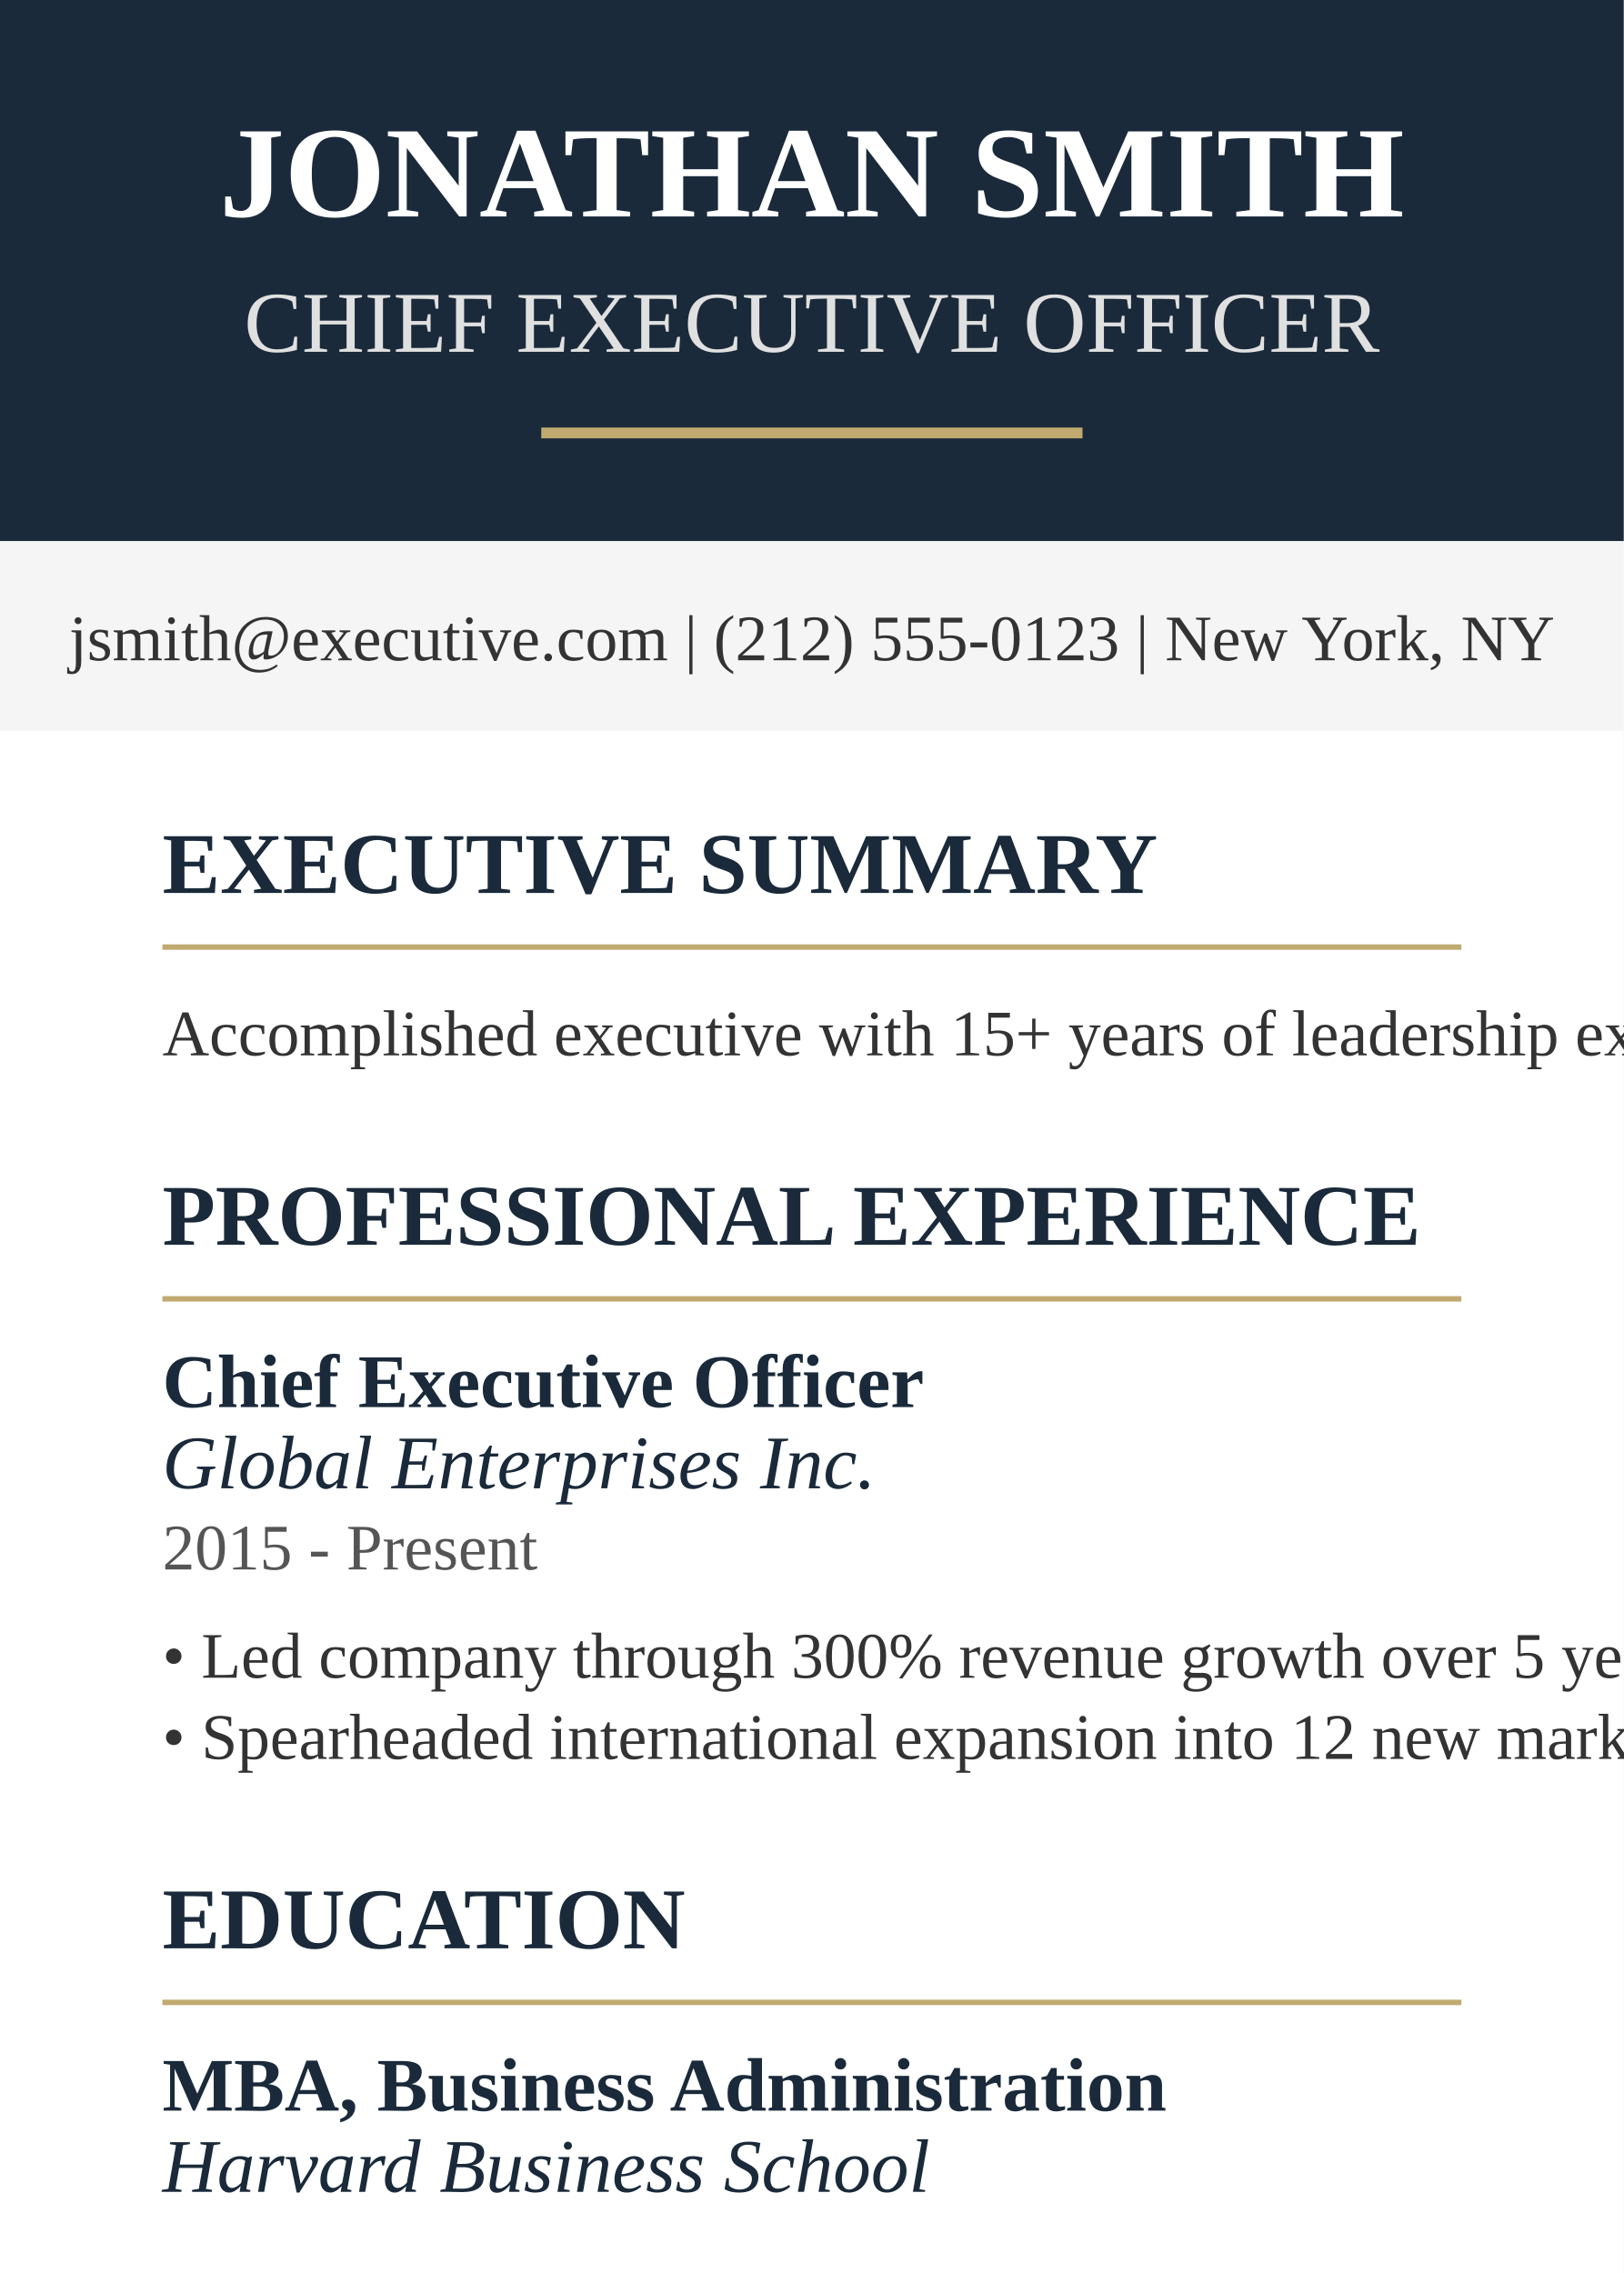
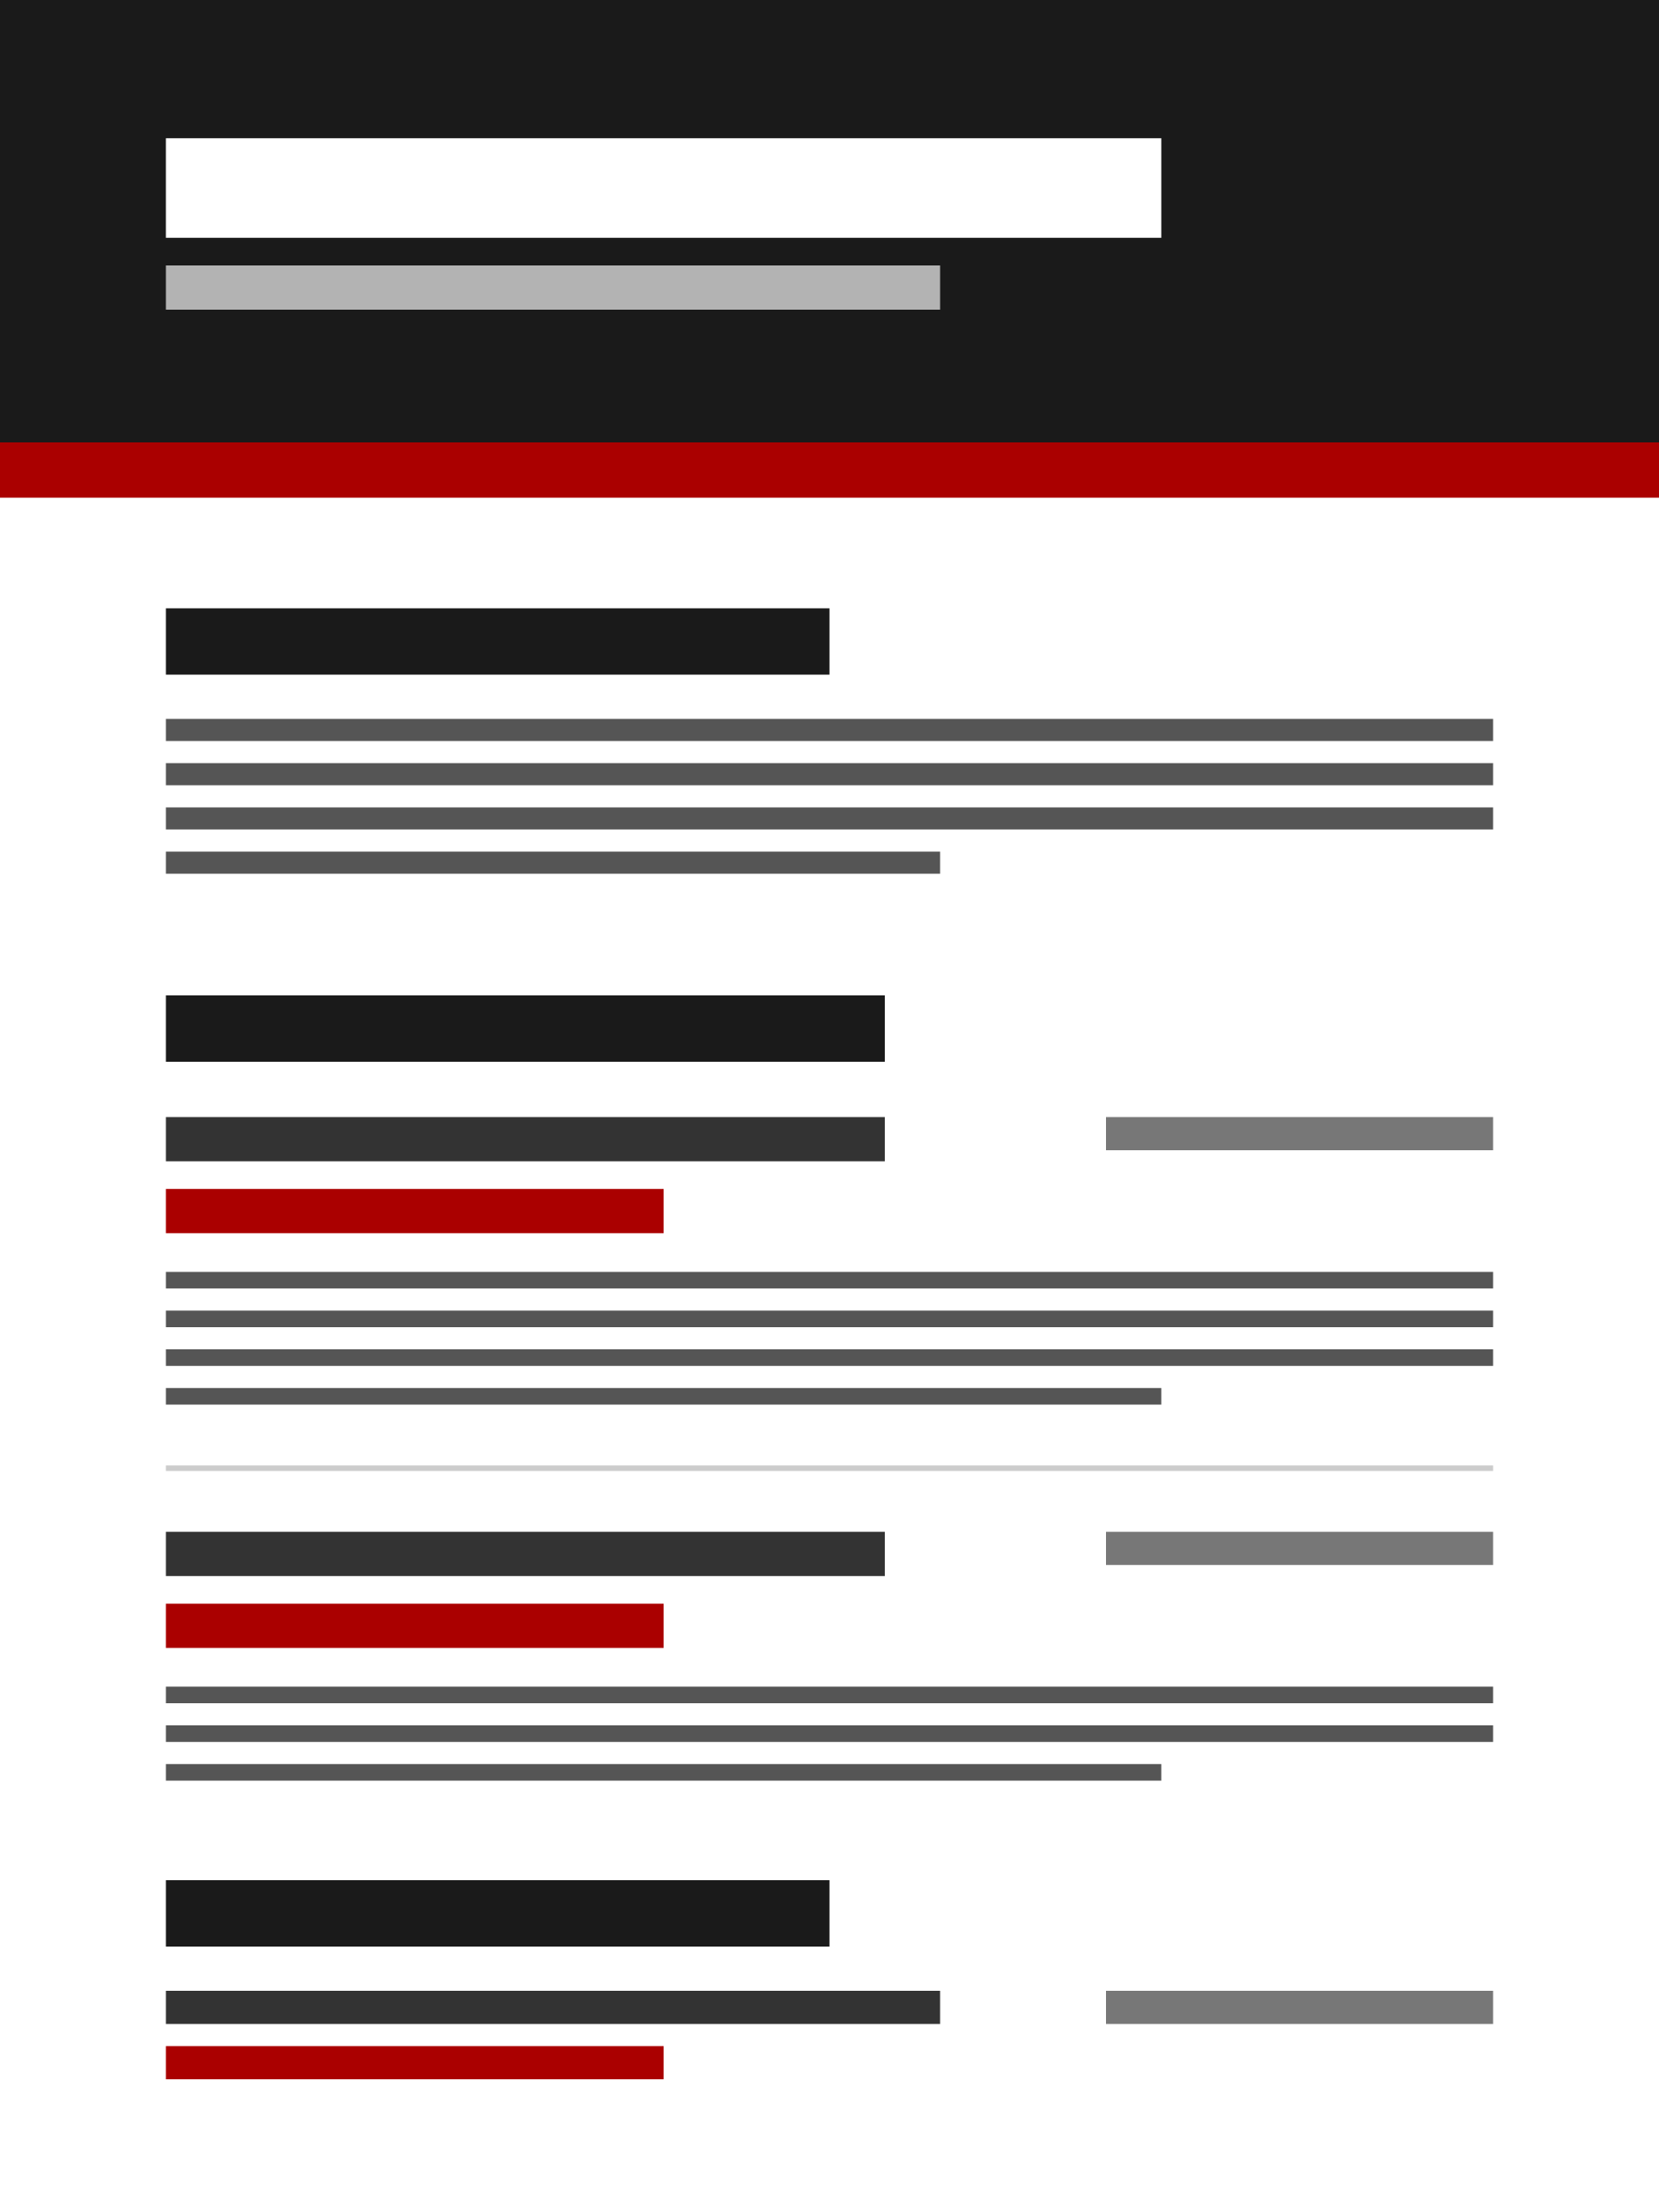
- <svg xmlns="http://www.w3.org/2000/svg" width="300" height="420" viewBox="0 0 300 420">
-   <rect width="300" height="420" fill="#ffffff" />
-   <rect x="0" y="0" width="300" height="100" fill="#1a2a3a" />
-   <text x="150" y="40" font-family="Times New Roman, serif" font-size="24" font-weight="bold" fill="#ffffff" text-anchor="middle">JONATHAN SMITH</text>
-   <text x="150" y="65" font-family="Times New Roman, serif" font-size="16" fill="#e0e0e0" text-anchor="middle">CHIEF EXECUTIVE OFFICER</text>
-   <line x1="100" y1="80" x2="200" y2="80" stroke="#c0aa70" stroke-width="2" />
-   <rect x="0" y="100" width="300" height="35" fill="#f5f5f5" />
-   <text x="150" y="122" font-family="Times New Roman, serif" font-size="12" fill="#333333" text-anchor="middle">jsmith@executive.com | (212) 555-0123 | New York, NY</text>
-   <text x="30" y="165" font-family="Times New Roman, serif" font-size="16" font-weight="bold" fill="#1a2a3a">EXECUTIVE SUMMARY</text>
-   <line x1="30" y1="175" x2="270" y2="175" stroke="#c0aa70" stroke-width="1" />
-   <text x="30" y="195" font-family="Times New Roman, serif" font-size="12" fill="#333333" width="240">Accomplished executive with 15+ years of leadership experience in driving organizational growth...</text>
-   <text x="30" y="230" font-family="Times New Roman, serif" font-size="16" font-weight="bold" fill="#1a2a3a">PROFESSIONAL EXPERIENCE</text>
-   <line x1="30" y1="240" x2="270" y2="240" stroke="#c0aa70" stroke-width="1" />
-   <text x="30" y="260" font-family="Times New Roman, serif" font-size="14" font-weight="bold" fill="#1a2a3a">Chief Executive Officer</text>
-   <text x="30" y="275" font-family="Times New Roman, serif" font-size="14" font-style="italic" fill="#1a2a3a">Global Enterprises Inc.</text>
-   <text x="30" y="290" font-family="Times New Roman, serif" font-size="12" fill="#555555">2015 - Present</text>
-   <text x="30" y="310" font-family="Times New Roman, serif" font-size="12" fill="#333333">• Led company through 300% revenue growth over 5 years</text>
-   <text x="30" y="325" font-family="Times New Roman, serif" font-size="12" fill="#333333">• Spearheaded international expansion into 12 new markets</text>
-   <text x="30" y="360" font-family="Times New Roman, serif" font-size="16" font-weight="bold" fill="#1a2a3a">EDUCATION</text>
-   <line x1="30" y1="370" x2="270" y2="370" stroke="#c0aa70" stroke-width="1" />
-   <text x="30" y="390" font-family="Times New Roman, serif" font-size="14" font-weight="bold" fill="#1a2a3a">MBA, Business Administration</text>
-   <text x="30" y="405" font-family="Times New Roman, serif" font-size="14" font-style="italic" fill="#1a2a3a">Harvard Business School</text>
+ <svg xmlns="http://www.w3.org/2000/svg" width="300" height="400" viewBox="0 0 300 400">
+   <rect width="300" height="400" fill="#ffffff" />
+   <rect x="0" y="0" width="300" height="80" fill="#1a1a1a" />
+   <rect x="30" y="25" width="180" height="18" fill="#ffffff" />
+   <rect x="30" y="48" width="140" height="8" fill="#b3b3b3" />
+   <rect x="0" y="80" width="300" height="10" fill="#aa0000" />
+   <rect x="30" y="110" width="240" height="270" fill="#ffffff" />
+   <rect x="30" y="110" width="120" height="12" fill="#1a1a1a" />
+   <rect x="30" y="130" width="240" height="4" fill="#555555" />
+   <rect x="30" y="138" width="240" height="4" fill="#555555" />
+   <rect x="30" y="146" width="240" height="4" fill="#555555" />
+   <rect x="30" y="154" width="140" height="4" fill="#555555" />
+   <rect x="30" y="180" width="130" height="12" fill="#1a1a1a" />
+   <rect x="30" y="202" width="130" height="8" fill="#333333" />
+   <rect x="30" y="215" width="90" height="8" fill="#aa0000" />
+   <rect x="200" y="202" width="70" height="6" fill="#777777" />
+   <rect x="30" y="230" width="240" height="3" fill="#555555" />
+   <rect x="30" y="237" width="240" height="3" fill="#555555" />
+   <rect x="30" y="244" width="240" height="3" fill="#555555" />
+   <rect x="30" y="251" width="180" height="3" fill="#555555" />
+   <rect x="30" y="265" width="240" height="1" fill="#cccccc" />
+   <rect x="30" y="277" width="130" height="8" fill="#333333" />
+   <rect x="30" y="290" width="90" height="8" fill="#aa0000" />
+   <rect x="200" y="277" width="70" height="6" fill="#777777" />
+   <rect x="30" y="305" width="240" height="3" fill="#555555" />
+   <rect x="30" y="312" width="240" height="3" fill="#555555" />
+   <rect x="30" y="319" width="180" height="3" fill="#555555" />
+   <rect x="30" y="340" width="120" height="12" fill="#1a1a1a" />
+   <rect x="30" y="360" width="140" height="6" fill="#333333" />
+   <rect x="30" y="370" width="90" height="6" fill="#aa0000" />
+   <rect x="200" y="360" width="70" height="6" fill="#777777" />
</svg>
